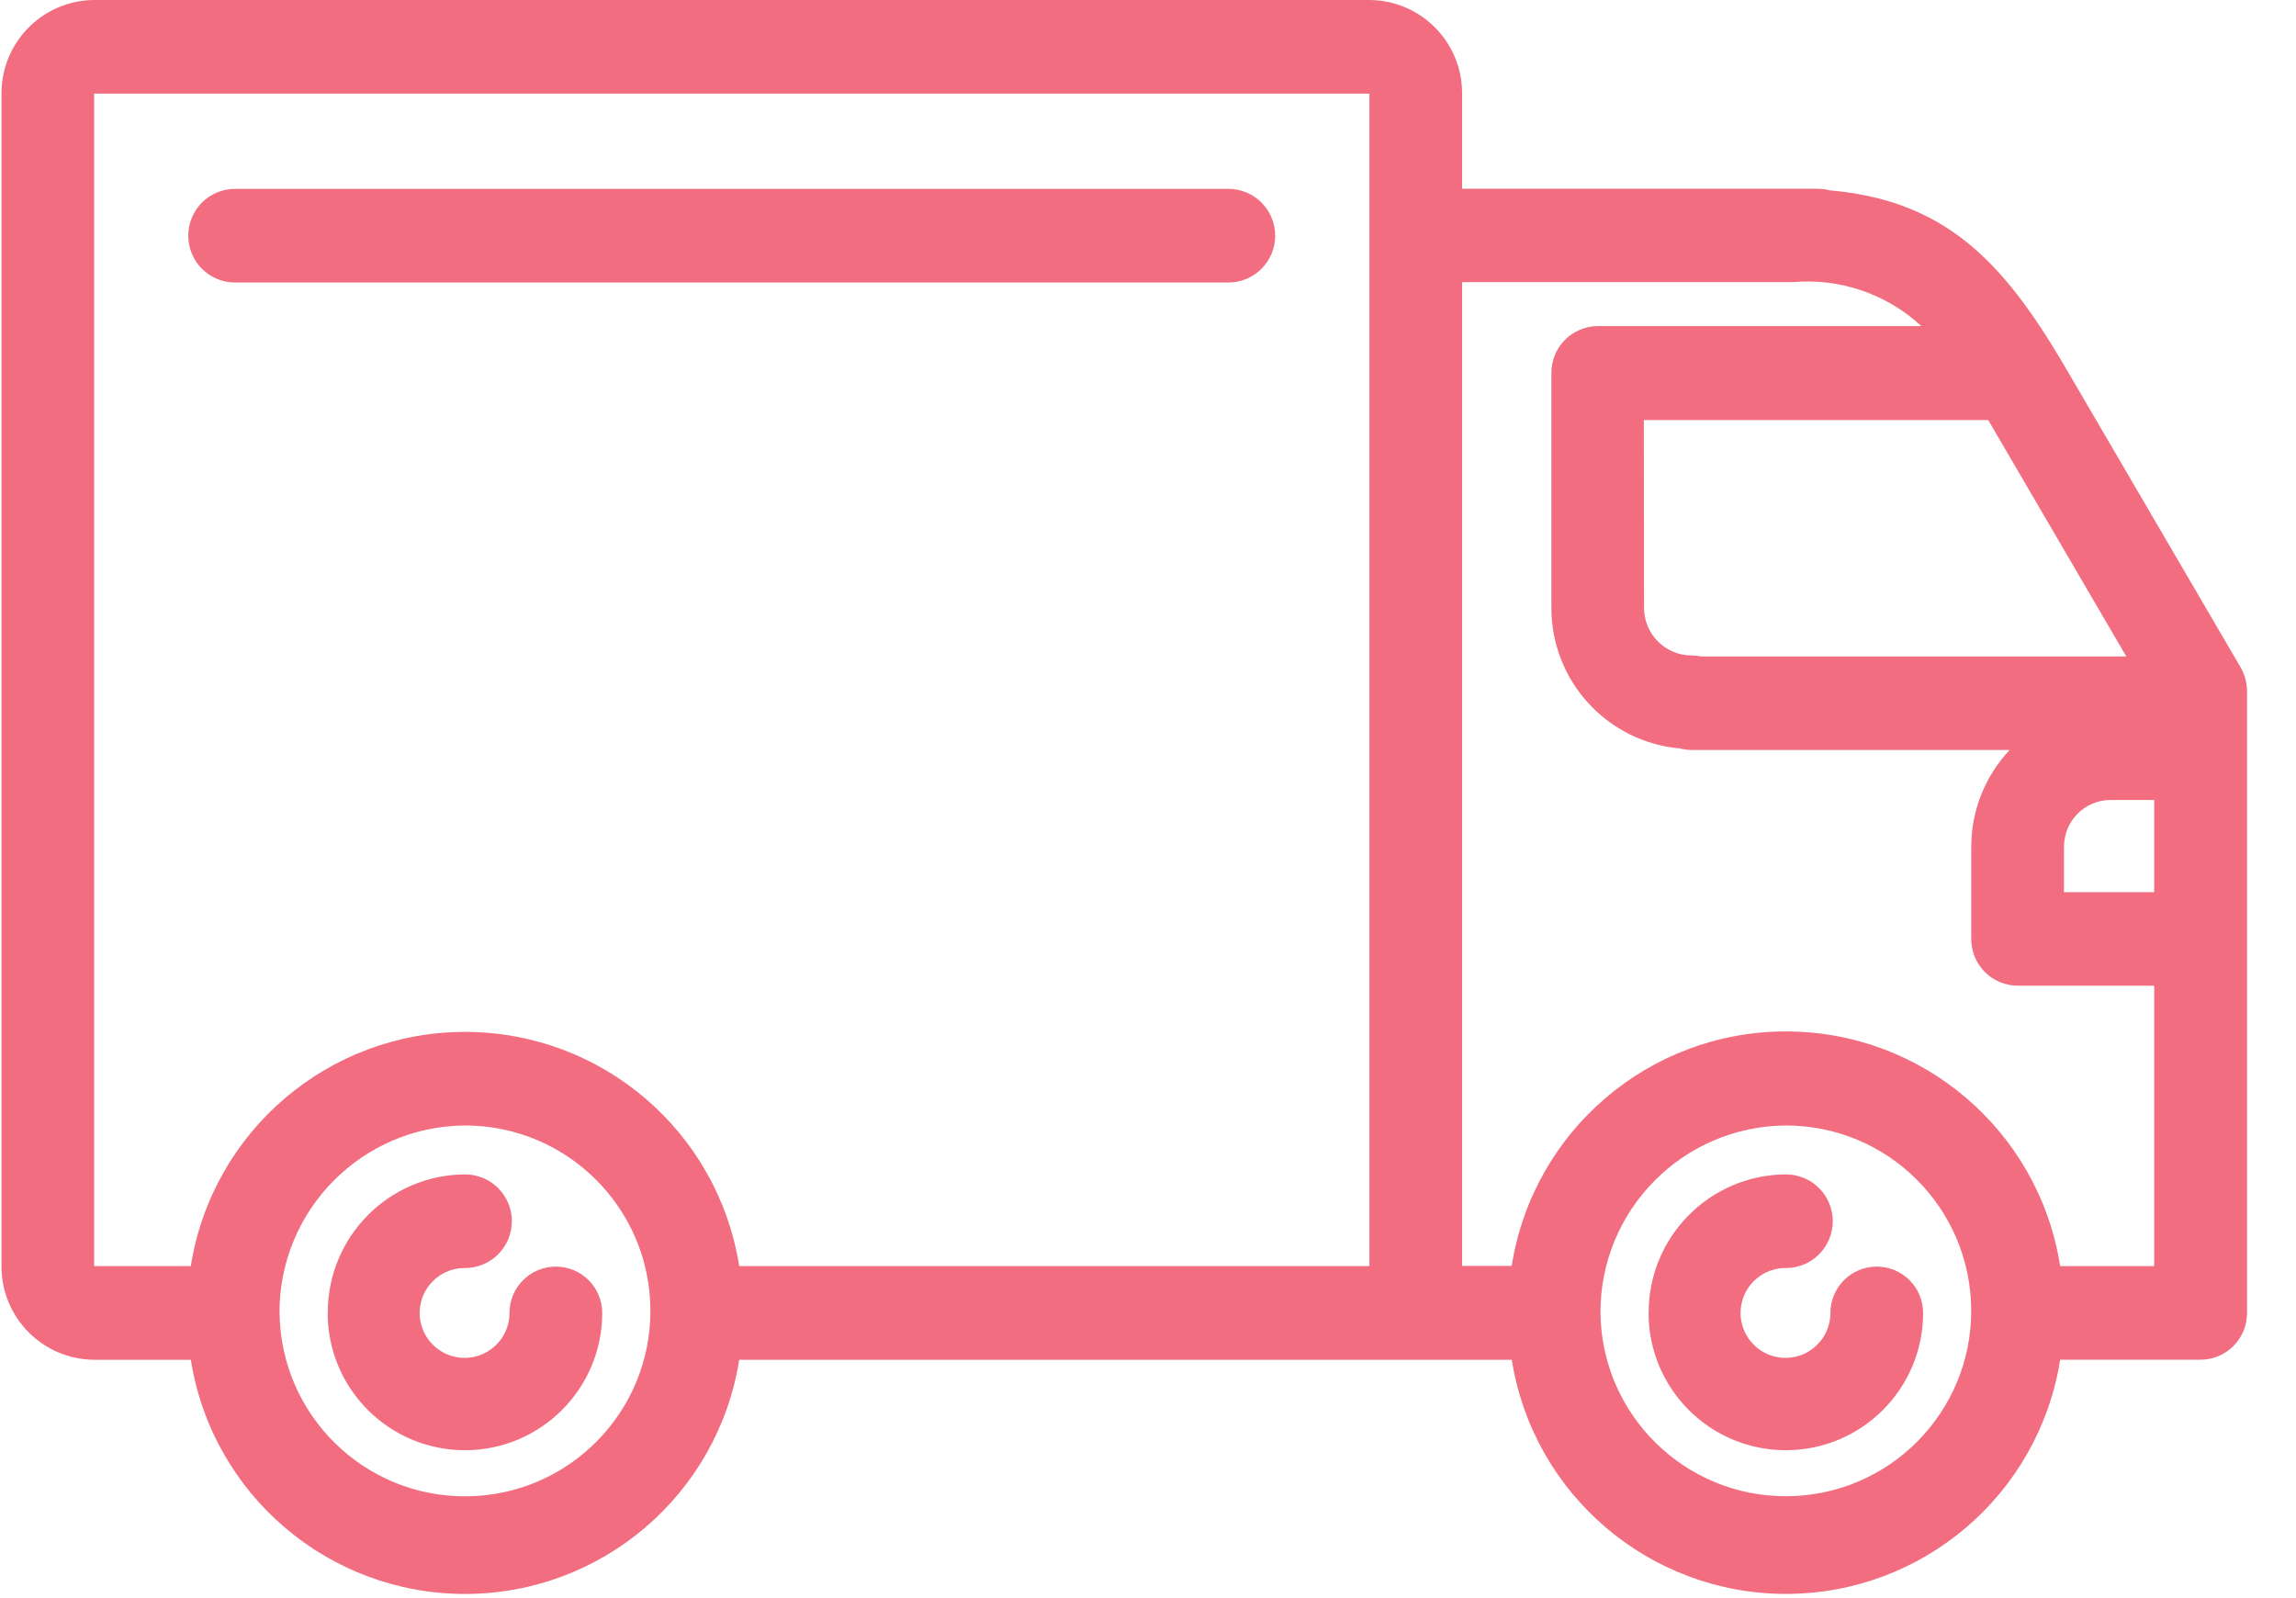
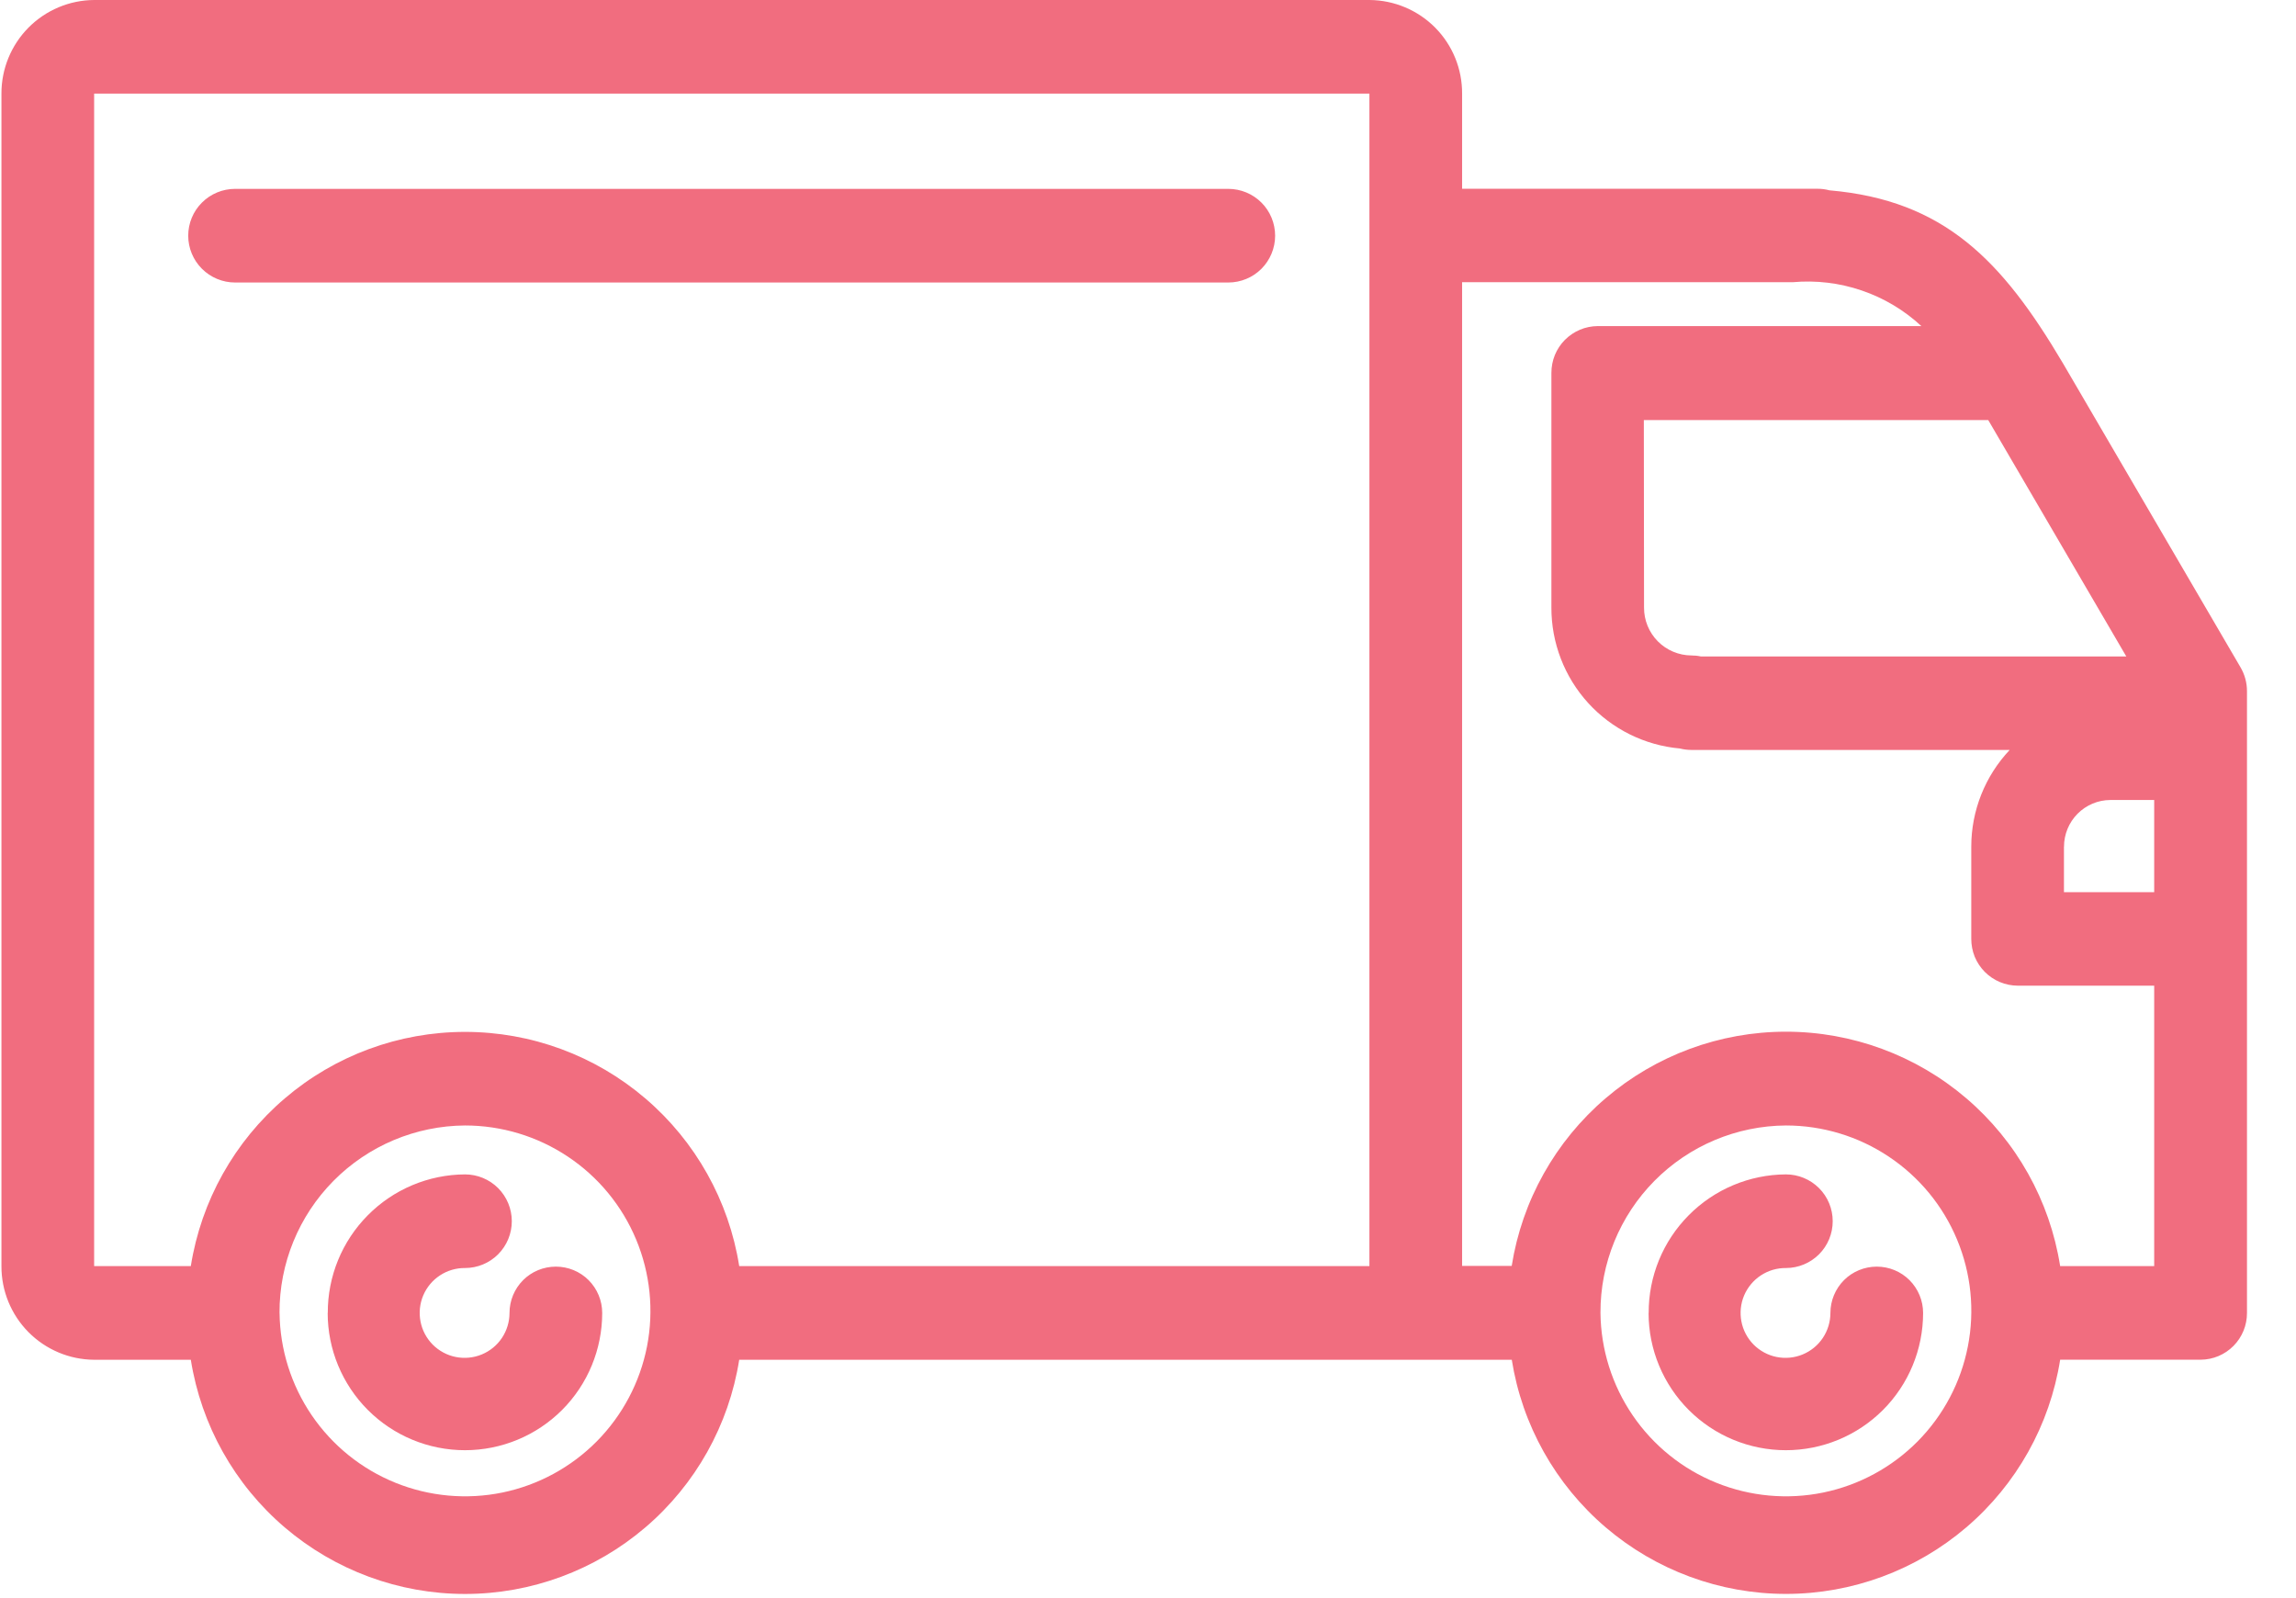
- <svg xmlns="http://www.w3.org/2000/svg" width="46" height="32" fill="none">
-   <path d="M30.287 27.243H14.81a5.562 5.562 0 01-10.987 0H1.886A1.869 1.869 0 01.03 25.367V1.877A1.869 1.869 0 011.886 0h25.551a1.868 1.868 0 011.856 1.877v1.905h7.121a.9.9 0 01.238.031c2.3.2 3.457 1.4 4.677 3.462l3.56 6.094c.084.145.129.31.13.477v12.458a.934.934 0 01-.93.938h-2.814a5.562 5.562 0 01-10.987 0zm1.778-.939a3.714 3.714 0 103.716-3.755 3.74 3.74 0 00-3.716 3.755zm-26.464 0a3.715 3.715 0 103.716-3.755A3.74 3.74 0 005.6 26.304h.001zm35.672-.938h1.886v-5.618h-2.736a.932.932 0 01-.929-.938v-1.847c0-.72.276-1.414.77-1.938h-6.379a.927.927 0 01-.229-.03 2.825 2.825 0 01-2.574-2.823v-4.7a.936.936 0 01.93-.939h6.482a3.354 3.354 0 00-2.578-.88h-6.623v19.709h.994a5.561 5.561 0 0110.987 0v.004zm-26.464 0h12.627V1.876H1.886v23.49h1.937a5.562 5.562 0 0110.987 0zm26.542-8.4v.909h1.808v-1.847h-.879a.934.934 0 00-.928.935v.003zm-8.413-4.792a.954.954 0 00.947.958c.064 0 .128.006.19.02H42.6l-2.766-4.736h-6.9l.004 3.758zm.093 14.132a2.766 2.766 0 012.75-2.777.938.938 0 010 1.876.9.9 0 10.891.9.928.928 0 011.857 0 2.75 2.75 0 11-5.5 0h.002zm-26.464 0a2.766 2.766 0 012.75-2.777.938.938 0 010 1.876.9.9 0 10.891.9.928.928 0 011.857 0 2.75 2.75 0 11-5.5 0h.002zM4.71 5.66a.938.938 0 110-1.876h19.9a.938.938 0 110 1.876H4.71z" fill="#F16D7F" />
+ <svg xmlns="http://www.w3.org/2000/svg" width="46" height="32" viewBox="0 0 46 32" fill="none">
+   <path d="M30.287 27.243H14.81C14.603 28.551 13.936 29.742 12.929 30.602C11.922 31.462 10.641 31.935 9.317 31.935C7.993 31.935 6.712 31.462 5.705 30.602C4.698 29.742 4.031 28.551 3.823 27.243H1.886C1.391 27.24 0.918 27.04 0.57 26.689C0.222 26.337 0.027 25.862 0.029 25.367V1.877C0.027 1.382 0.222 0.906 0.57 0.554C0.918 0.203 1.391 0.003 1.886 0H27.437C27.932 0.003 28.406 0.203 28.754 0.554C29.102 0.906 29.296 1.382 29.293 1.877V3.782H36.414C36.495 3.782 36.575 3.792 36.652 3.813C38.952 4.013 40.109 5.213 41.329 7.275L44.888 13.369C44.973 13.514 45.018 13.678 45.018 13.846V26.304C45.019 26.552 44.922 26.789 44.748 26.965C44.574 27.141 44.337 27.241 44.089 27.242H41.275C41.068 28.55 40.401 29.741 39.394 30.601C38.387 31.461 37.106 31.934 35.782 31.934C34.458 31.934 33.177 31.461 32.17 30.601C31.163 29.741 30.495 28.55 30.288 27.242L30.287 27.243ZM32.065 26.304C32.073 27.037 32.298 27.751 32.711 28.357C33.124 28.962 33.706 29.432 34.386 29.707C35.065 29.982 35.811 30.05 36.529 29.903C37.247 29.755 37.905 29.398 38.421 28.877C38.936 28.356 39.286 27.694 39.426 26.975C39.567 26.255 39.491 25.51 39.209 24.834C38.927 24.157 38.451 23.579 37.841 23.173C37.231 22.766 36.514 22.549 35.781 22.549C34.791 22.555 33.844 22.954 33.147 23.658C32.45 24.362 32.061 25.314 32.065 26.304ZM5.601 26.304C5.609 27.037 5.834 27.751 6.247 28.357C6.66 28.962 7.242 29.432 7.922 29.707C8.601 29.982 9.347 30.05 10.065 29.903C10.783 29.755 11.441 29.398 11.957 28.877C12.472 28.356 12.822 27.694 12.963 26.975C13.103 26.255 13.027 25.51 12.745 24.834C12.463 24.157 11.987 23.579 11.377 23.173C10.767 22.766 10.05 22.549 9.317 22.549C8.327 22.555 7.379 22.954 6.682 23.658C5.985 24.362 5.596 25.313 5.6 26.304H5.601ZM41.273 25.366H43.159V19.748H40.423C40.301 19.747 40.179 19.723 40.066 19.675C39.953 19.628 39.851 19.558 39.764 19.471C39.678 19.384 39.61 19.281 39.563 19.168C39.517 19.054 39.494 18.932 39.494 18.81V16.963C39.494 16.242 39.77 15.549 40.264 15.025H33.885C33.808 15.025 33.731 15.015 33.656 14.996C32.952 14.933 32.296 14.608 31.819 14.085C31.343 13.562 31.08 12.879 31.082 12.172V7.472C31.082 7.349 31.105 7.228 31.151 7.114C31.198 7 31.266 6.897 31.352 6.81C31.439 6.723 31.541 6.654 31.654 6.606C31.767 6.558 31.889 6.534 32.011 6.533H38.494C38.15 6.214 37.743 5.971 37.299 5.82C36.855 5.668 36.384 5.612 35.916 5.654H29.293V25.362H30.287C30.494 24.054 31.162 22.863 32.169 22.003C33.176 21.143 34.456 20.67 35.781 20.67C37.105 20.67 38.386 21.143 39.393 22.003C40.4 22.863 41.067 24.054 41.274 25.362L41.273 25.366ZM14.809 25.366H27.436V1.876H1.886V25.366H3.823C4.031 24.058 4.698 22.867 5.705 22.007C6.712 21.146 7.993 20.674 9.317 20.674C10.641 20.674 11.922 21.146 12.929 22.007C13.936 22.867 14.603 24.058 14.81 25.366H14.809ZM41.351 16.966V17.875H43.159V16.028H42.28C42.033 16.029 41.797 16.129 41.623 16.304C41.45 16.479 41.352 16.716 41.352 16.963L41.351 16.966ZM32.938 12.174C32.937 12.426 33.036 12.669 33.214 12.849C33.391 13.028 33.633 13.13 33.885 13.132C33.949 13.132 34.013 13.138 34.075 13.152H42.6L39.834 8.416H32.934L32.938 12.174ZM33.031 26.306C33.028 25.573 33.316 24.869 33.832 24.349C34.347 23.828 35.048 23.533 35.78 23.529C36.029 23.529 36.268 23.628 36.444 23.804C36.62 23.98 36.718 24.218 36.718 24.467C36.718 24.716 36.62 24.954 36.444 25.13C36.268 25.306 36.029 25.405 35.78 25.405C35.602 25.403 35.427 25.455 35.278 25.553C35.129 25.651 35.013 25.791 34.943 25.955C34.874 26.119 34.855 26.3 34.889 26.476C34.922 26.651 35.008 26.812 35.133 26.939C35.259 27.065 35.419 27.152 35.594 27.187C35.769 27.222 35.95 27.205 36.115 27.137C36.28 27.069 36.421 26.954 36.52 26.806C36.619 26.657 36.672 26.483 36.672 26.305C36.672 26.059 36.77 25.823 36.944 25.648C37.118 25.474 37.355 25.377 37.601 25.377C37.847 25.377 38.083 25.474 38.257 25.648C38.431 25.823 38.529 26.059 38.529 26.305C38.529 27.034 38.24 27.734 37.724 28.25C37.208 28.765 36.509 29.055 35.779 29.055C35.05 29.055 34.35 28.765 33.835 28.25C33.319 27.734 33.029 27.034 33.029 26.305L33.031 26.306ZM6.567 26.306C6.564 25.573 6.852 24.869 7.368 24.349C7.883 23.828 8.584 23.533 9.316 23.529C9.565 23.529 9.804 23.628 9.98 23.804C10.155 23.98 10.254 24.218 10.254 24.467C10.254 24.716 10.155 24.954 9.98 25.13C9.804 25.306 9.565 25.405 9.316 25.405C9.138 25.403 8.963 25.455 8.814 25.553C8.665 25.651 8.548 25.791 8.479 25.955C8.41 26.119 8.391 26.3 8.425 26.476C8.458 26.651 8.544 26.812 8.669 26.939C8.795 27.065 8.955 27.152 9.13 27.187C9.305 27.222 9.486 27.205 9.651 27.137C9.816 27.069 9.957 26.954 10.056 26.806C10.155 26.657 10.208 26.483 10.208 26.305C10.208 26.059 10.306 25.823 10.48 25.648C10.654 25.474 10.891 25.377 11.137 25.377C11.383 25.377 11.619 25.474 11.793 25.648C11.967 25.823 12.065 26.059 12.065 26.305C12.065 27.034 11.776 27.734 11.26 28.25C10.744 28.765 10.045 29.055 9.315 29.055C8.586 29.055 7.886 28.765 7.371 28.25C6.855 27.734 6.565 27.034 6.565 26.305L6.567 26.306ZM4.709 5.66C4.461 5.66 4.222 5.561 4.046 5.385C3.87 5.209 3.771 4.971 3.771 4.722C3.771 4.473 3.87 4.234 4.046 4.059C4.222 3.883 4.461 3.784 4.709 3.784H24.609C24.858 3.784 25.097 3.883 25.273 4.059C25.448 4.234 25.547 4.473 25.547 4.722C25.547 4.971 25.448 5.209 25.273 5.385C25.097 5.561 24.858 5.66 24.609 5.66H4.709Z" fill="#F16D7F" />
</svg>
